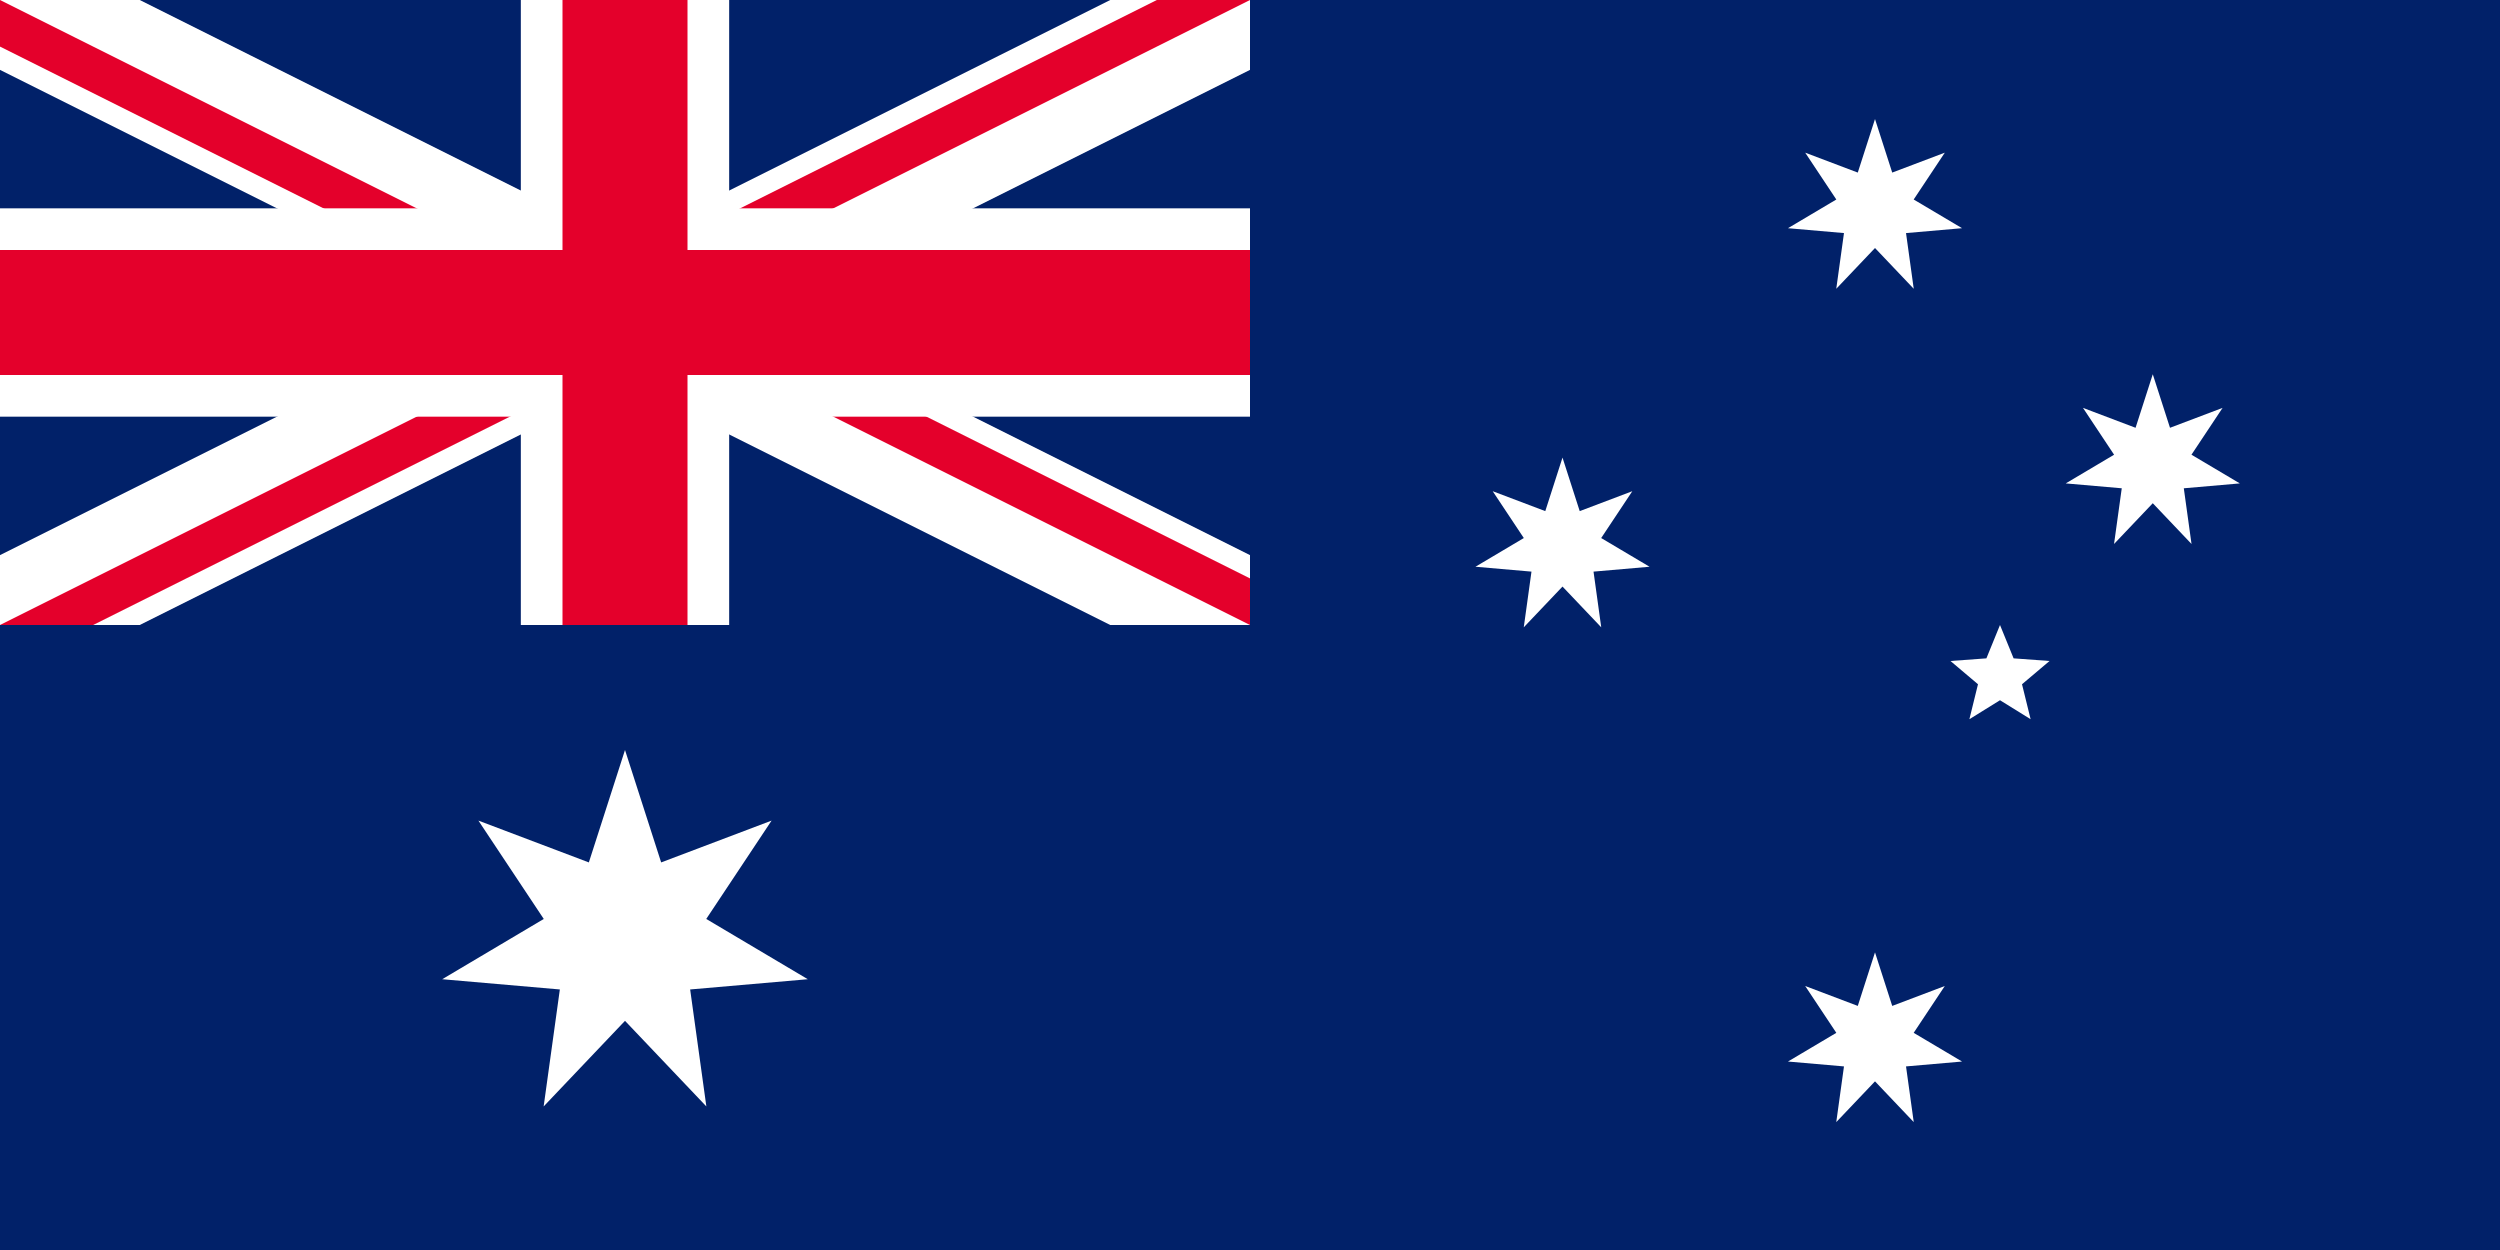
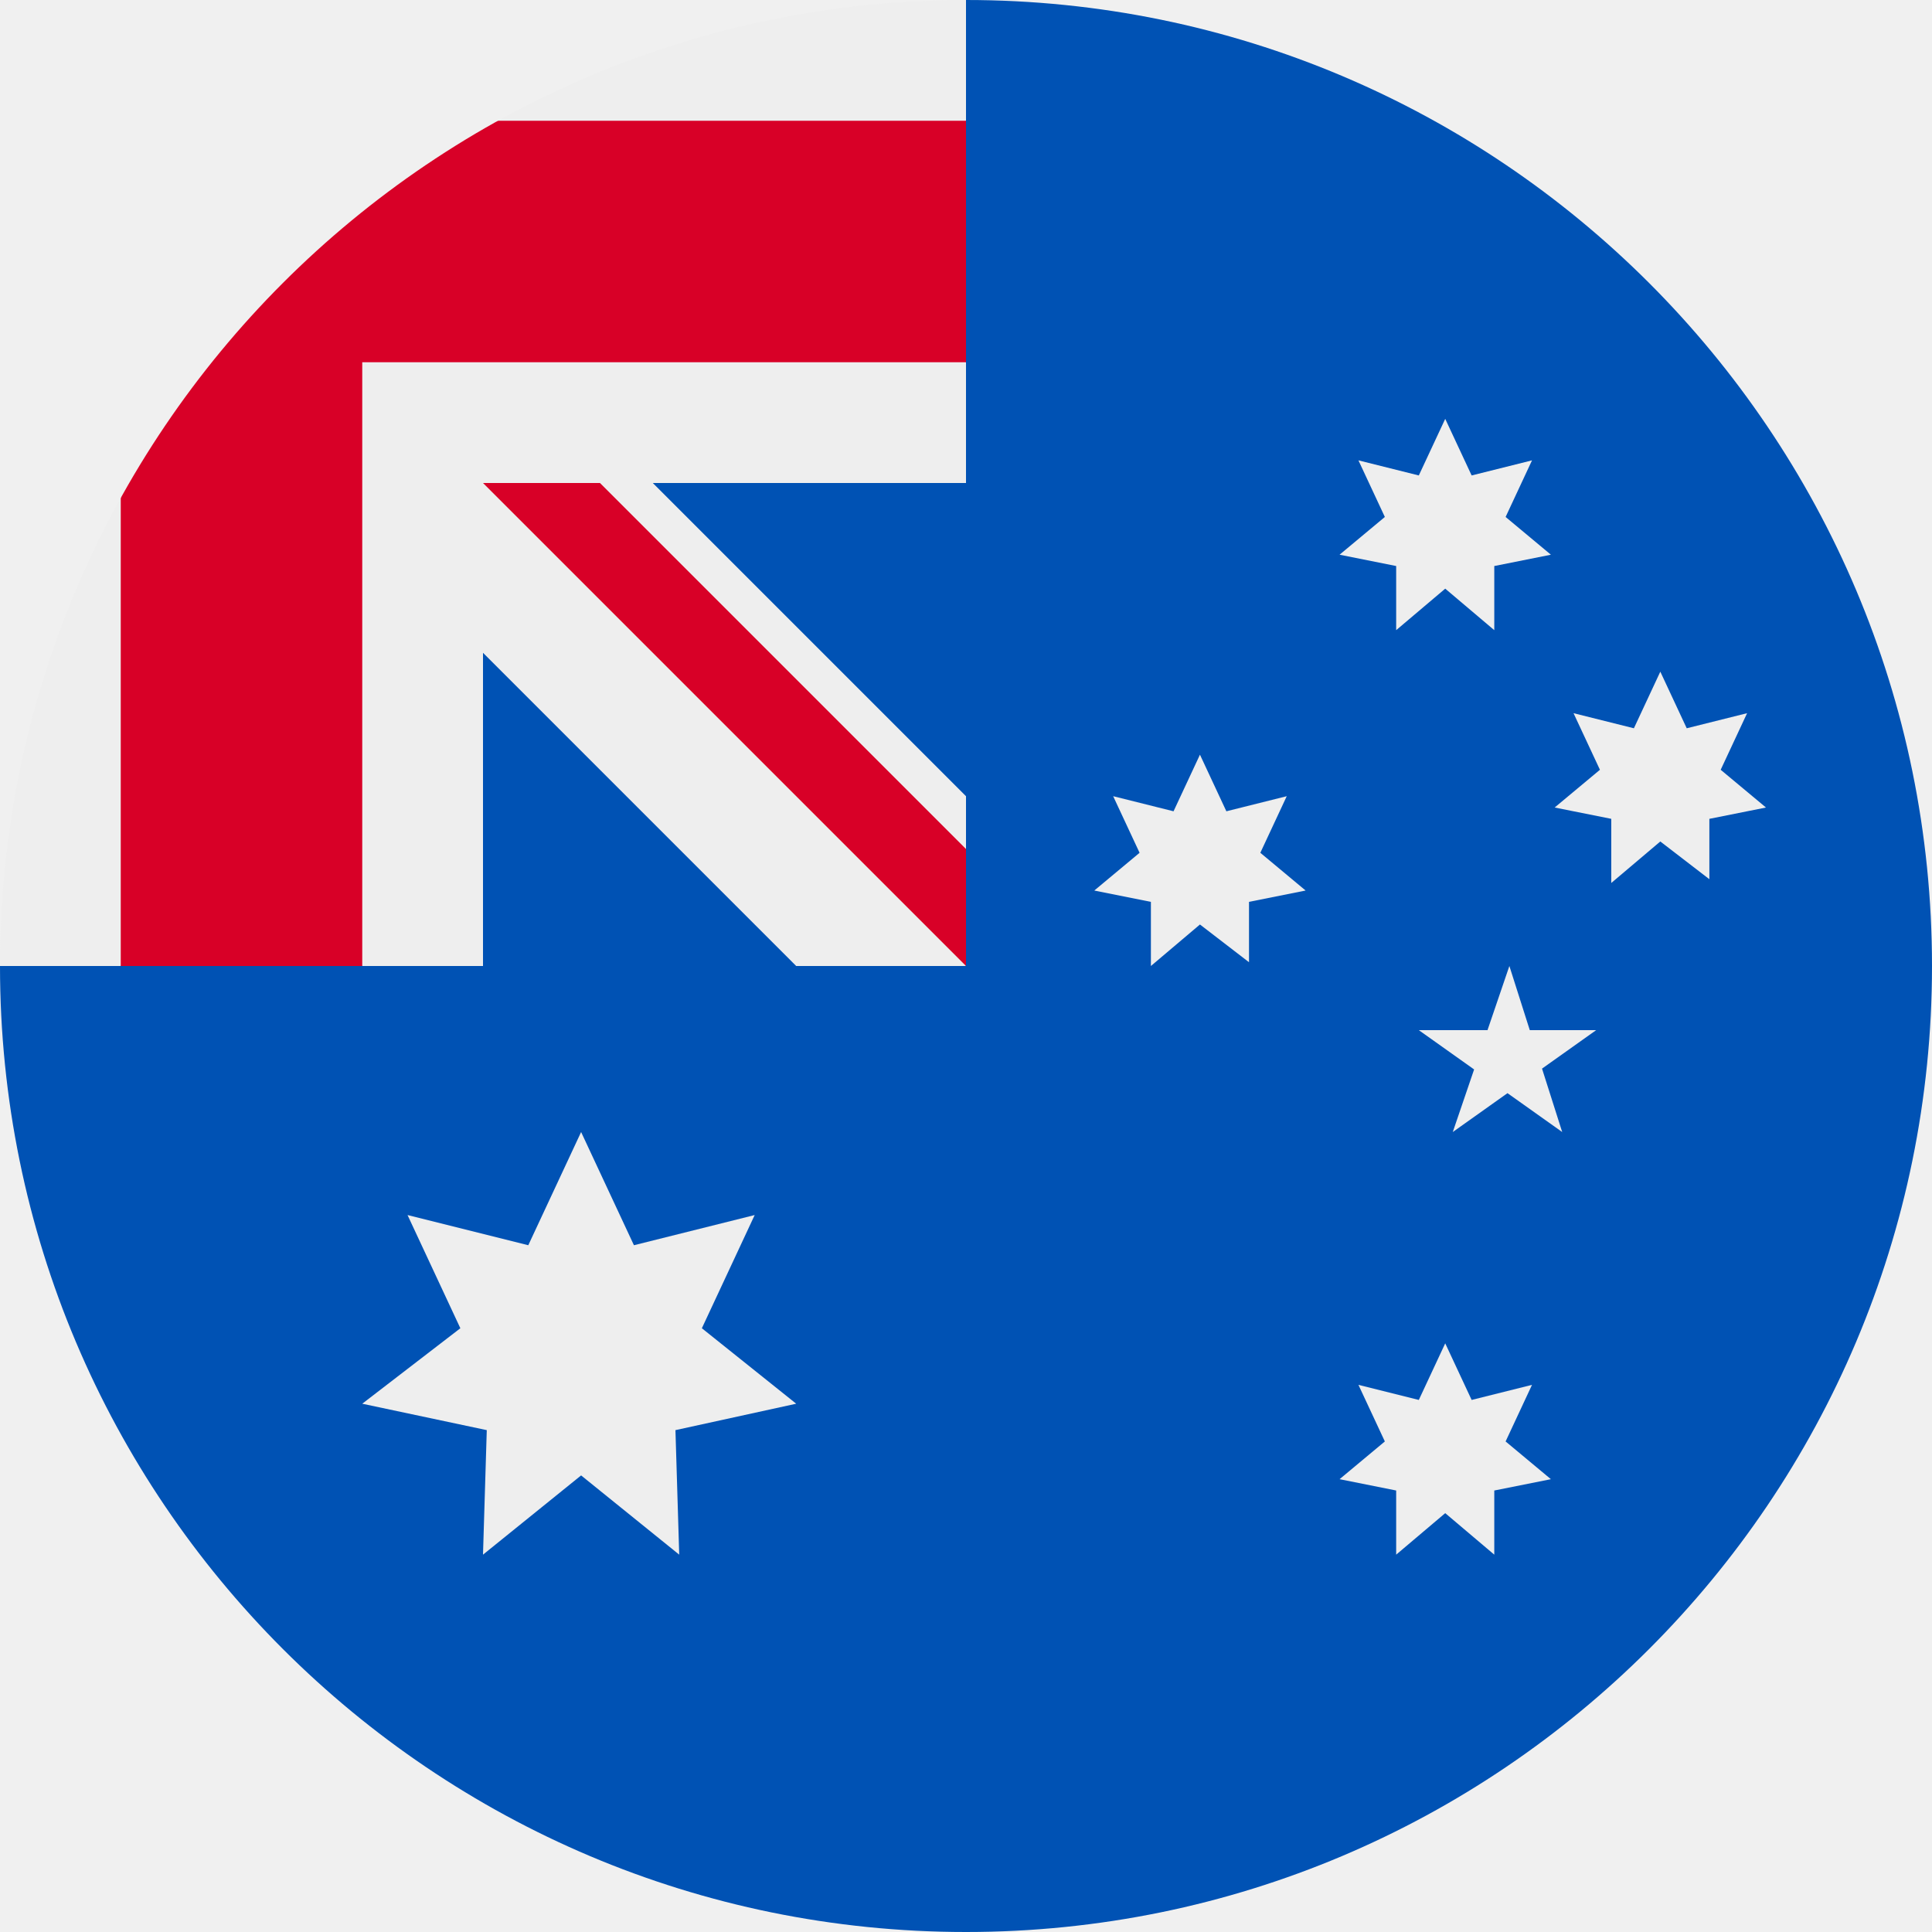
- <svg xmlns="http://www.w3.org/2000/svg" xmlns:xlink="http://www.w3.org/1999/xlink" width="1280" height="640" viewBox="0 0 10080 5040">
-   <defs>
-     <clipPath id="a">
-       <path d="M0 0h6v3H0z" />
-     </clipPath>
-     <clipPath id="b">
-       <path d="M0 0v1.5h6V3zm6 0H3v3H0z" />
-     </clipPath>
-     <path id="c" d="m0-360 69.421 215.845 212.038-80.301L155.99-35.603l194.985 115.71-225.881 19.651 31.105 224.59L0 160l-156.198 164.349 31.105-224.59-225.881-19.651 194.986-115.711-125.471-188.853 212.038 80.301z" />
-     <path id="d" d="M0-210 54.86-75.508l144.862 10.614L88.765 28.842l34.67 141.052L0 93.334l-123.435 76.56 34.67-141.052-110.957-93.736L-54.86-75.508z" />
-   </defs>
-   <path fill="#012169" d="M0 0h10080v5040H0z" />
-   <path d="m0 0 6 3m0-3L0 3" stroke="#fff" stroke-width=".6" clip-path="url(#a)" transform="scale(840)" />
-   <path d="m0 0 6 3m0-3L0 3" stroke="#e4002b" stroke-width=".4" clip-path="url(#b)" transform="scale(840)" />
-   <path d="M2520 0v2520M0 1260h5040" stroke="#fff" stroke-width="840" />
-   <path d="M2520 0v2520M0 1260h5040" stroke="#e4002b" stroke-width="504" />
-   <g fill="#fff">
-     <use xlink:href="#c" transform="matrix(2.1 0 0 2.1 2520 3780)" />
-     <use xlink:href="#c" x="7560" y="4200" />
-     <use xlink:href="#c" x="6300" y="2205" />
-     <use xlink:href="#c" x="7560" y="840" />
-     <use xlink:href="#c" x="8680" y="1869" />
-     <use xlink:href="#d" x="8064" y="2730" />
+ <svg xmlns="http://www.w3.org/2000/svg" width="512" height="512" viewBox="0 0 512 512">
+   <mask id="a">
+     <circle cx="256" cy="256" r="256" fill="#fff" />
+   </mask>
+   <g mask="url(#a)">
+     <path fill="#0052b4" d="M0 0h512v512H0z" />
+     <path fill="#eee" d="m154 300 14 30 32-8-14 30 25 20-32 7 1 33-26-21-26 21 1-33-33-7 26-20-14-30 32 8zm222-27h47l-38 27 15-44 14 44zm7-162 7 15 16-4-7 15 12 10-15 3v17l-13-11-13 11v-17l-15-3 12-10-7-15 16 4zm57 67 7 15 16-4-7 15 12 10-15 3v16l-13-10-13 11v-17l-15-3 12-10-7-15 16 4zm-122 22 7 15 16-4-7 15 12 10-15 3v16l-13-10-13 11v-17l-15-3 12-10-7-15 16 4zm65 156 7 15 16-4-7 15 12 10-15 3v17l-13-11-13 11v-17l-15-3 12-10-7-15 16 4zM0 0v32l32 32L0 96v160h32l32-32 32 32h32v-83l83 83h45l-8-16 8-15v-14l-83-83h83V96l-32-32 32-32V0H96L64 32 32 0Z" />
+     <path fill="#d80027" d="M32 0v32H0v64h32v160h64V96h160V32H96V0Zm96 128 128 128v-31l-97-97z" />
  </g>
</svg>
